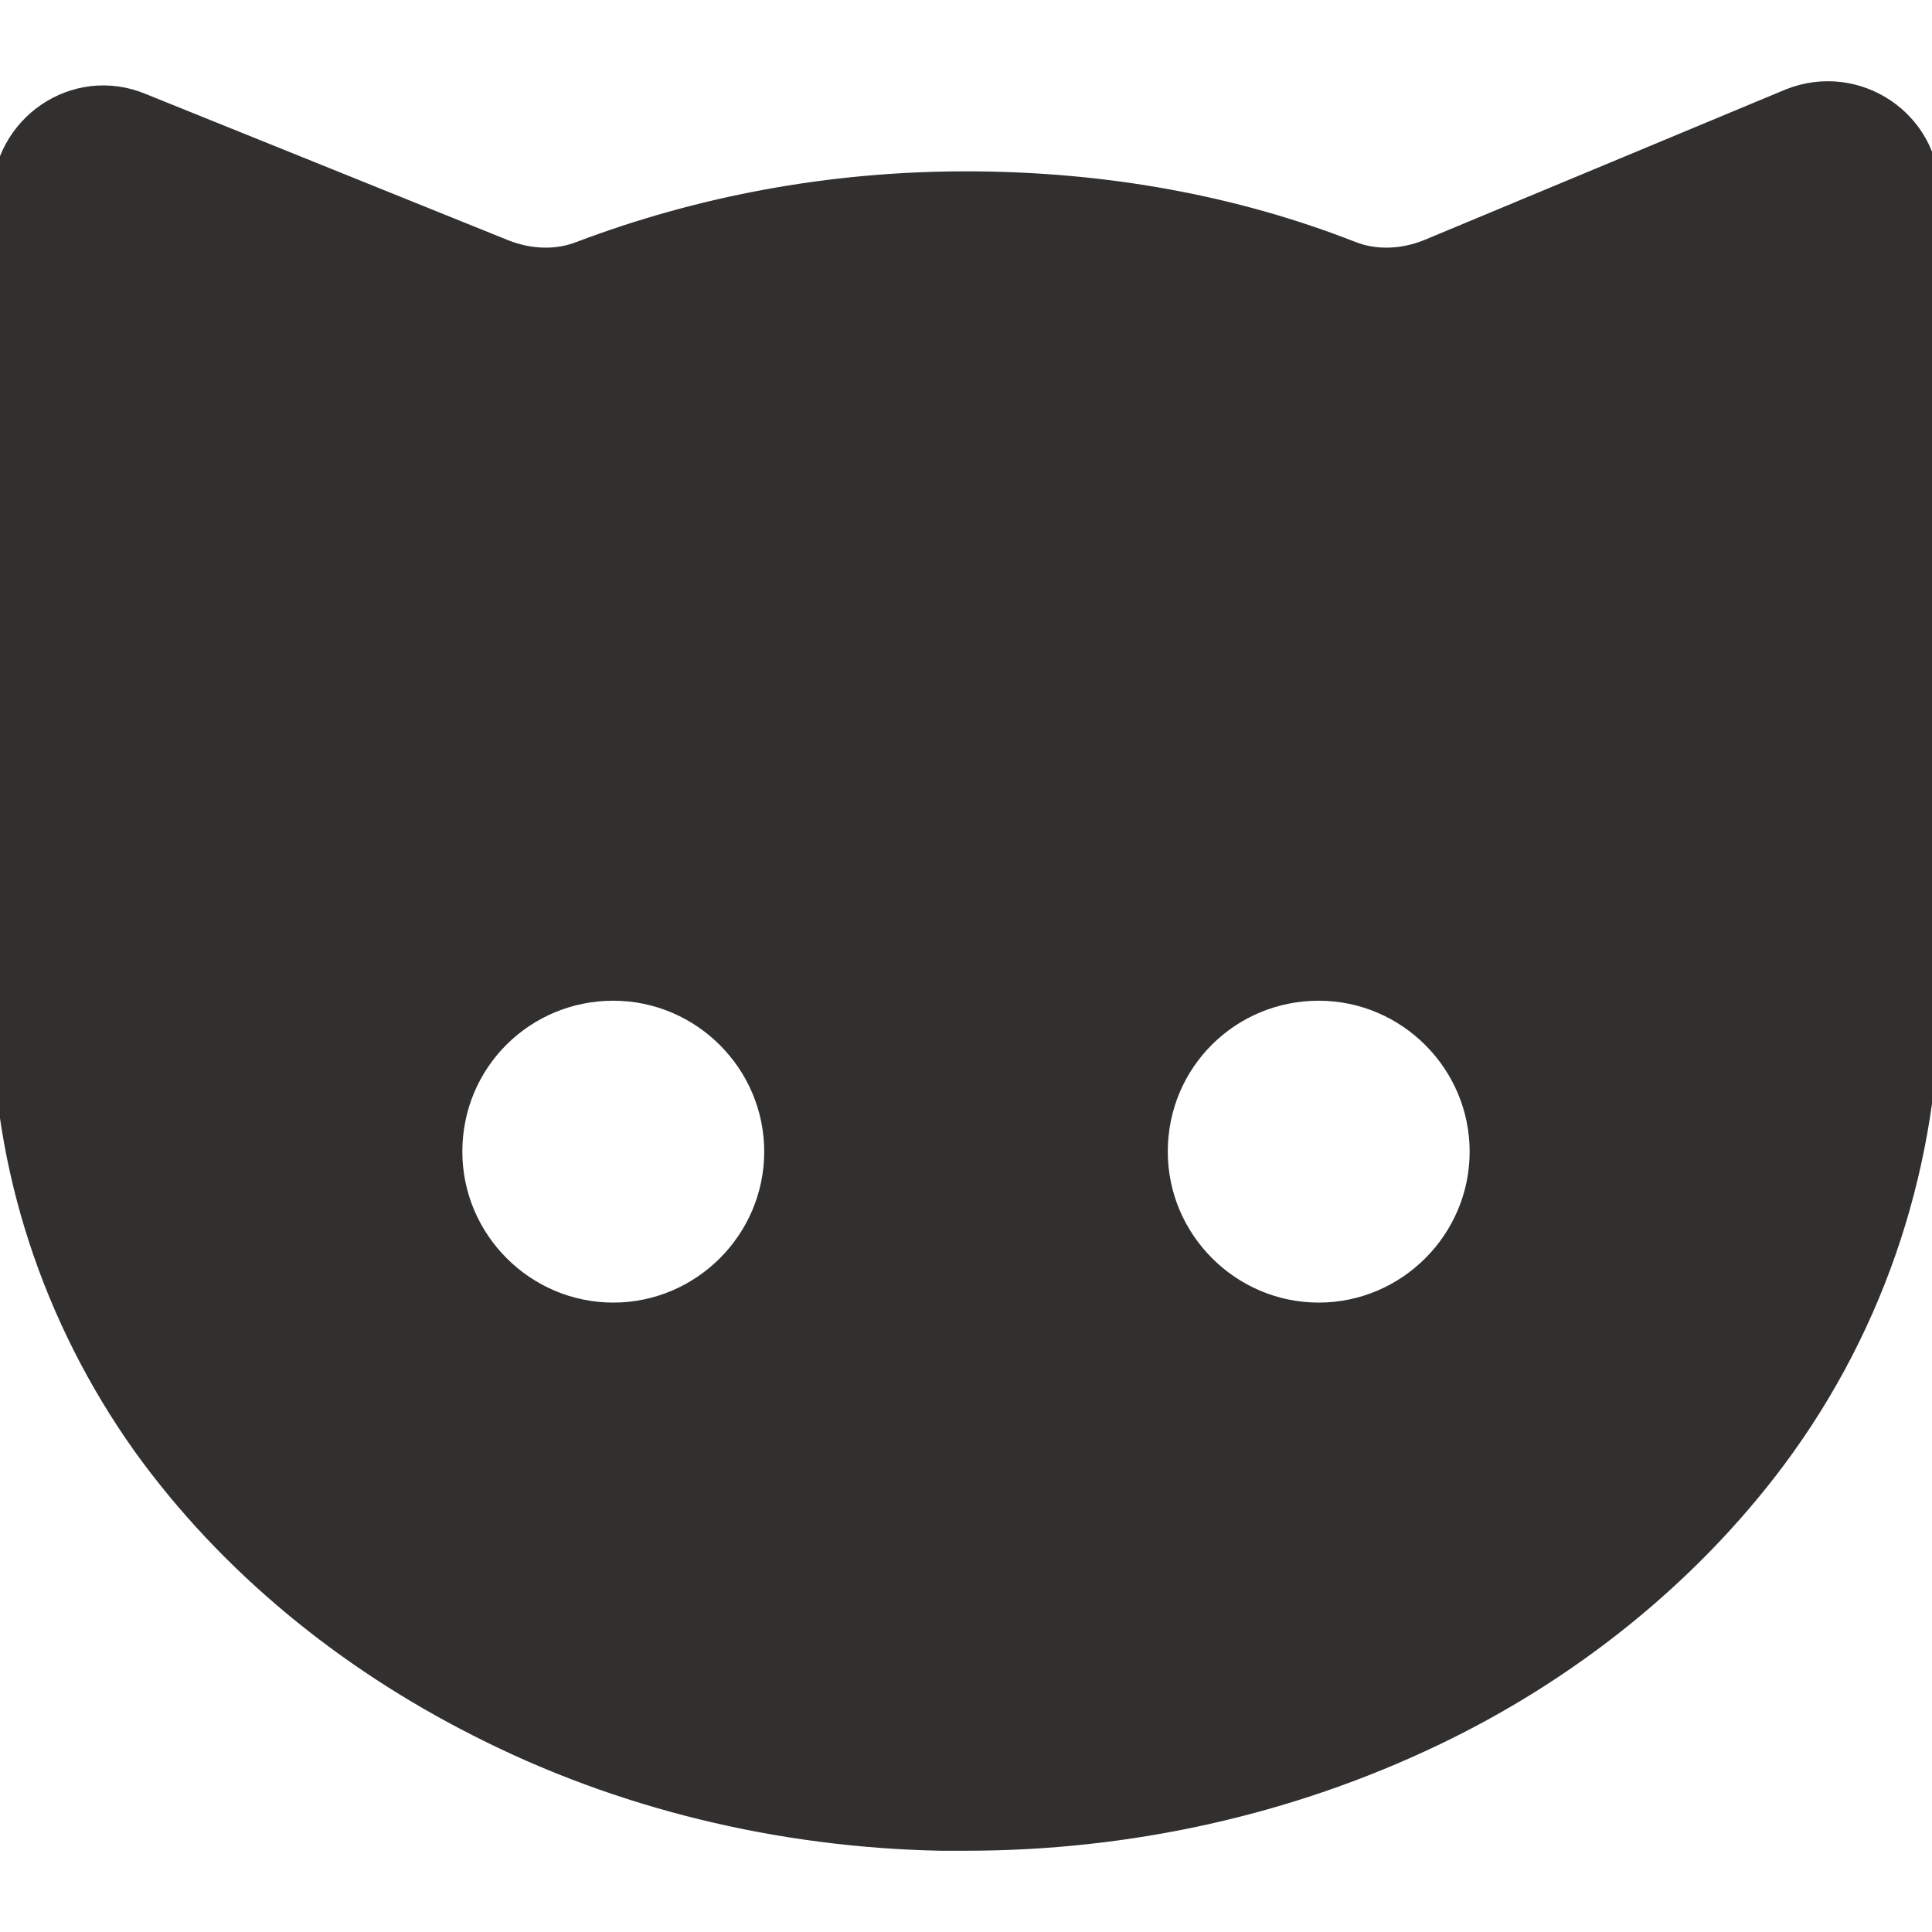
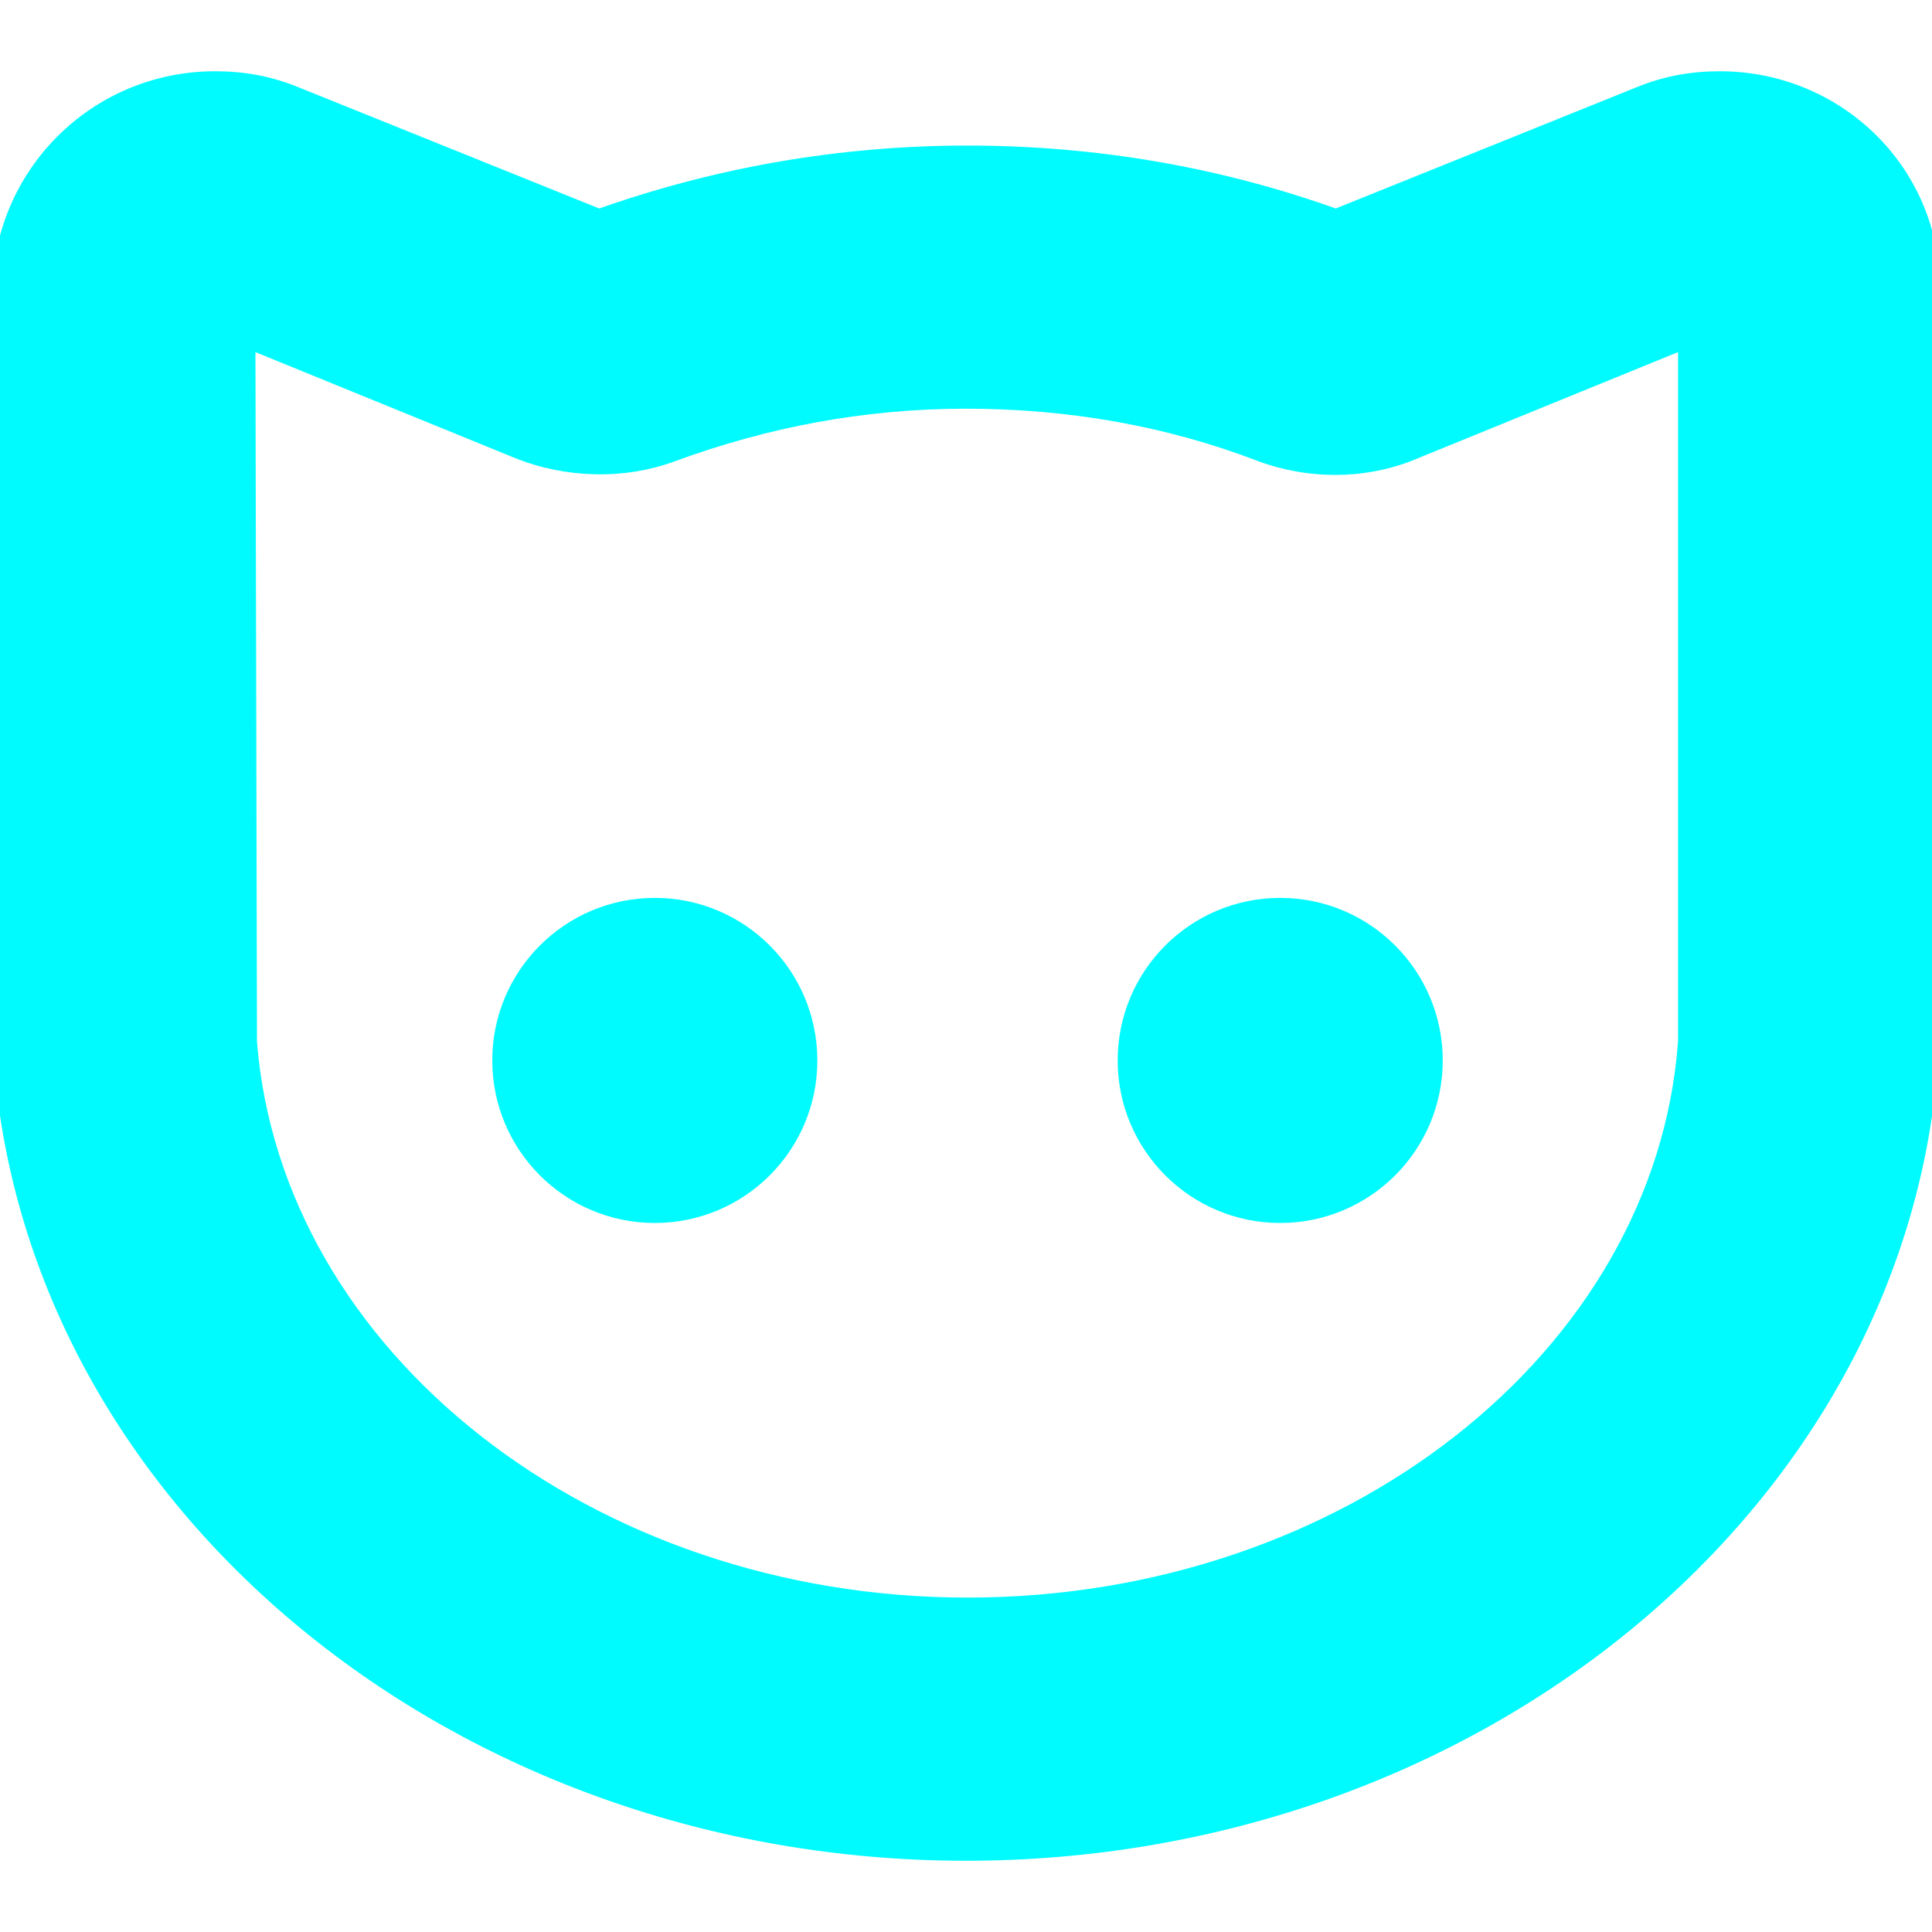
- <svg xmlns="http://www.w3.org/2000/svg" fill="#322f2f" version="1.1" id="Capa_1" width="800px" height="800px" viewBox="0 0 121.6 121.6" xml:space="preserve" stroke="#322f2f">
+ <svg xmlns="http://www.w3.org/2000/svg" fill="#00fbff" version="1.1" id="Capa_1" width="256px" height="256px" viewBox="0 0 124.805 124.805" xml:space="preserve" stroke="#00fbff">
  <g id="SVGRepo_bgCarrier" stroke-width="0" />
  <g id="SVGRepo_tracerCarrier" stroke-linecap="round" stroke-linejoin="round" />
  <g id="SVGRepo_iconCarrier">
    <g>
-       <path d="M30,108.785c9,4.601,19.1,7,29.2,7.2c0.5,0,1.1,0,1.6,0c10.2,0,20.3-2.2,29.5-6.6c8.399-4,16-10,21.601-17.5 c6.399-8.601,9.699-18.9,9.699-29.601c0-6.8,0-13.5,0-20.3c0-7.4,0-14.7,0-22.1c0-2.6,0-5.2,0-7.7c0-4.7-4.699-7.8-9-6.1l-22.8,9.5 c-1.5,0.6-3.2,0.7-4.7,0.1c-7.4-2.9-15.6-4.4-24.3-4.4s-16.9,1.6-24.3,4.4c-1.5,0.6-3.2,0.5-4.7-0.1L9,6.385c-4.3-1.8-9,1.4-9,6.1 c0,3.5,0,7.1,0,10.6c0,7.3,0,14.6,0,22c0,6.2,0,12.3,0,18.5c0,9.9,3.2,19.5,8.9,27.5C14.3,98.585,21.7,104.585,30,108.785z M83,62.485c5.5,0,10,4.5,10,10s-4.5,10-10,10s-10-4.5-10-10C73,66.886,77.5,62.485,83,62.485z M38.6,62.485c5.5,0,10,4.5,10,10 s-4.5,10-10,10s-10-4.5-10-10C28.6,66.886,33.1,62.485,38.6,62.485z" />
+       <path d="M111.1,5.103c-1.8,0-3.5,0.3-5.199,1l-19.601,7.9c-7.5-2.7-15.5-4.1-23.8-4.1c-8.2,0-16.2,1.4-23.8,4.1l-19.6-7.9 c-1.7-0.7-3.4-1-5.2-1c-7.7,0-13.9,6.2-13.9,13.9l0.1,48.4c0,0.399,0,0.8,0,1.101c2.2,28.699,29.6,51.199,62.3,51.199 c32.8,0,60.2-22.5,62.3-51.199c0-0.4,0-0.701,0-1.101l0.1-48.5C125,11.302,118.8,5.103,111.1,5.103z M108.9,67.302 c-1.5,20.4-21.9,36.4-46.4,36.4c-24.4,0-44.8-16-46.4-36.4L16,22.002l17.4,7.1c3.2,1.3,6.9,1.4,10.1,0.2c6-2.2,12.3-3.4,18.9-3.4 s13,1.1,19,3.4c3.199,1.2,6.899,1.2,10.1-0.2l17.4-7.1V67.302z" />
+       <circle cx="42.3" cy="68.503" r="10" />
+       <circle cx="82.7" cy="68.503" r="10" />
    </g>
  </g>
</svg>
